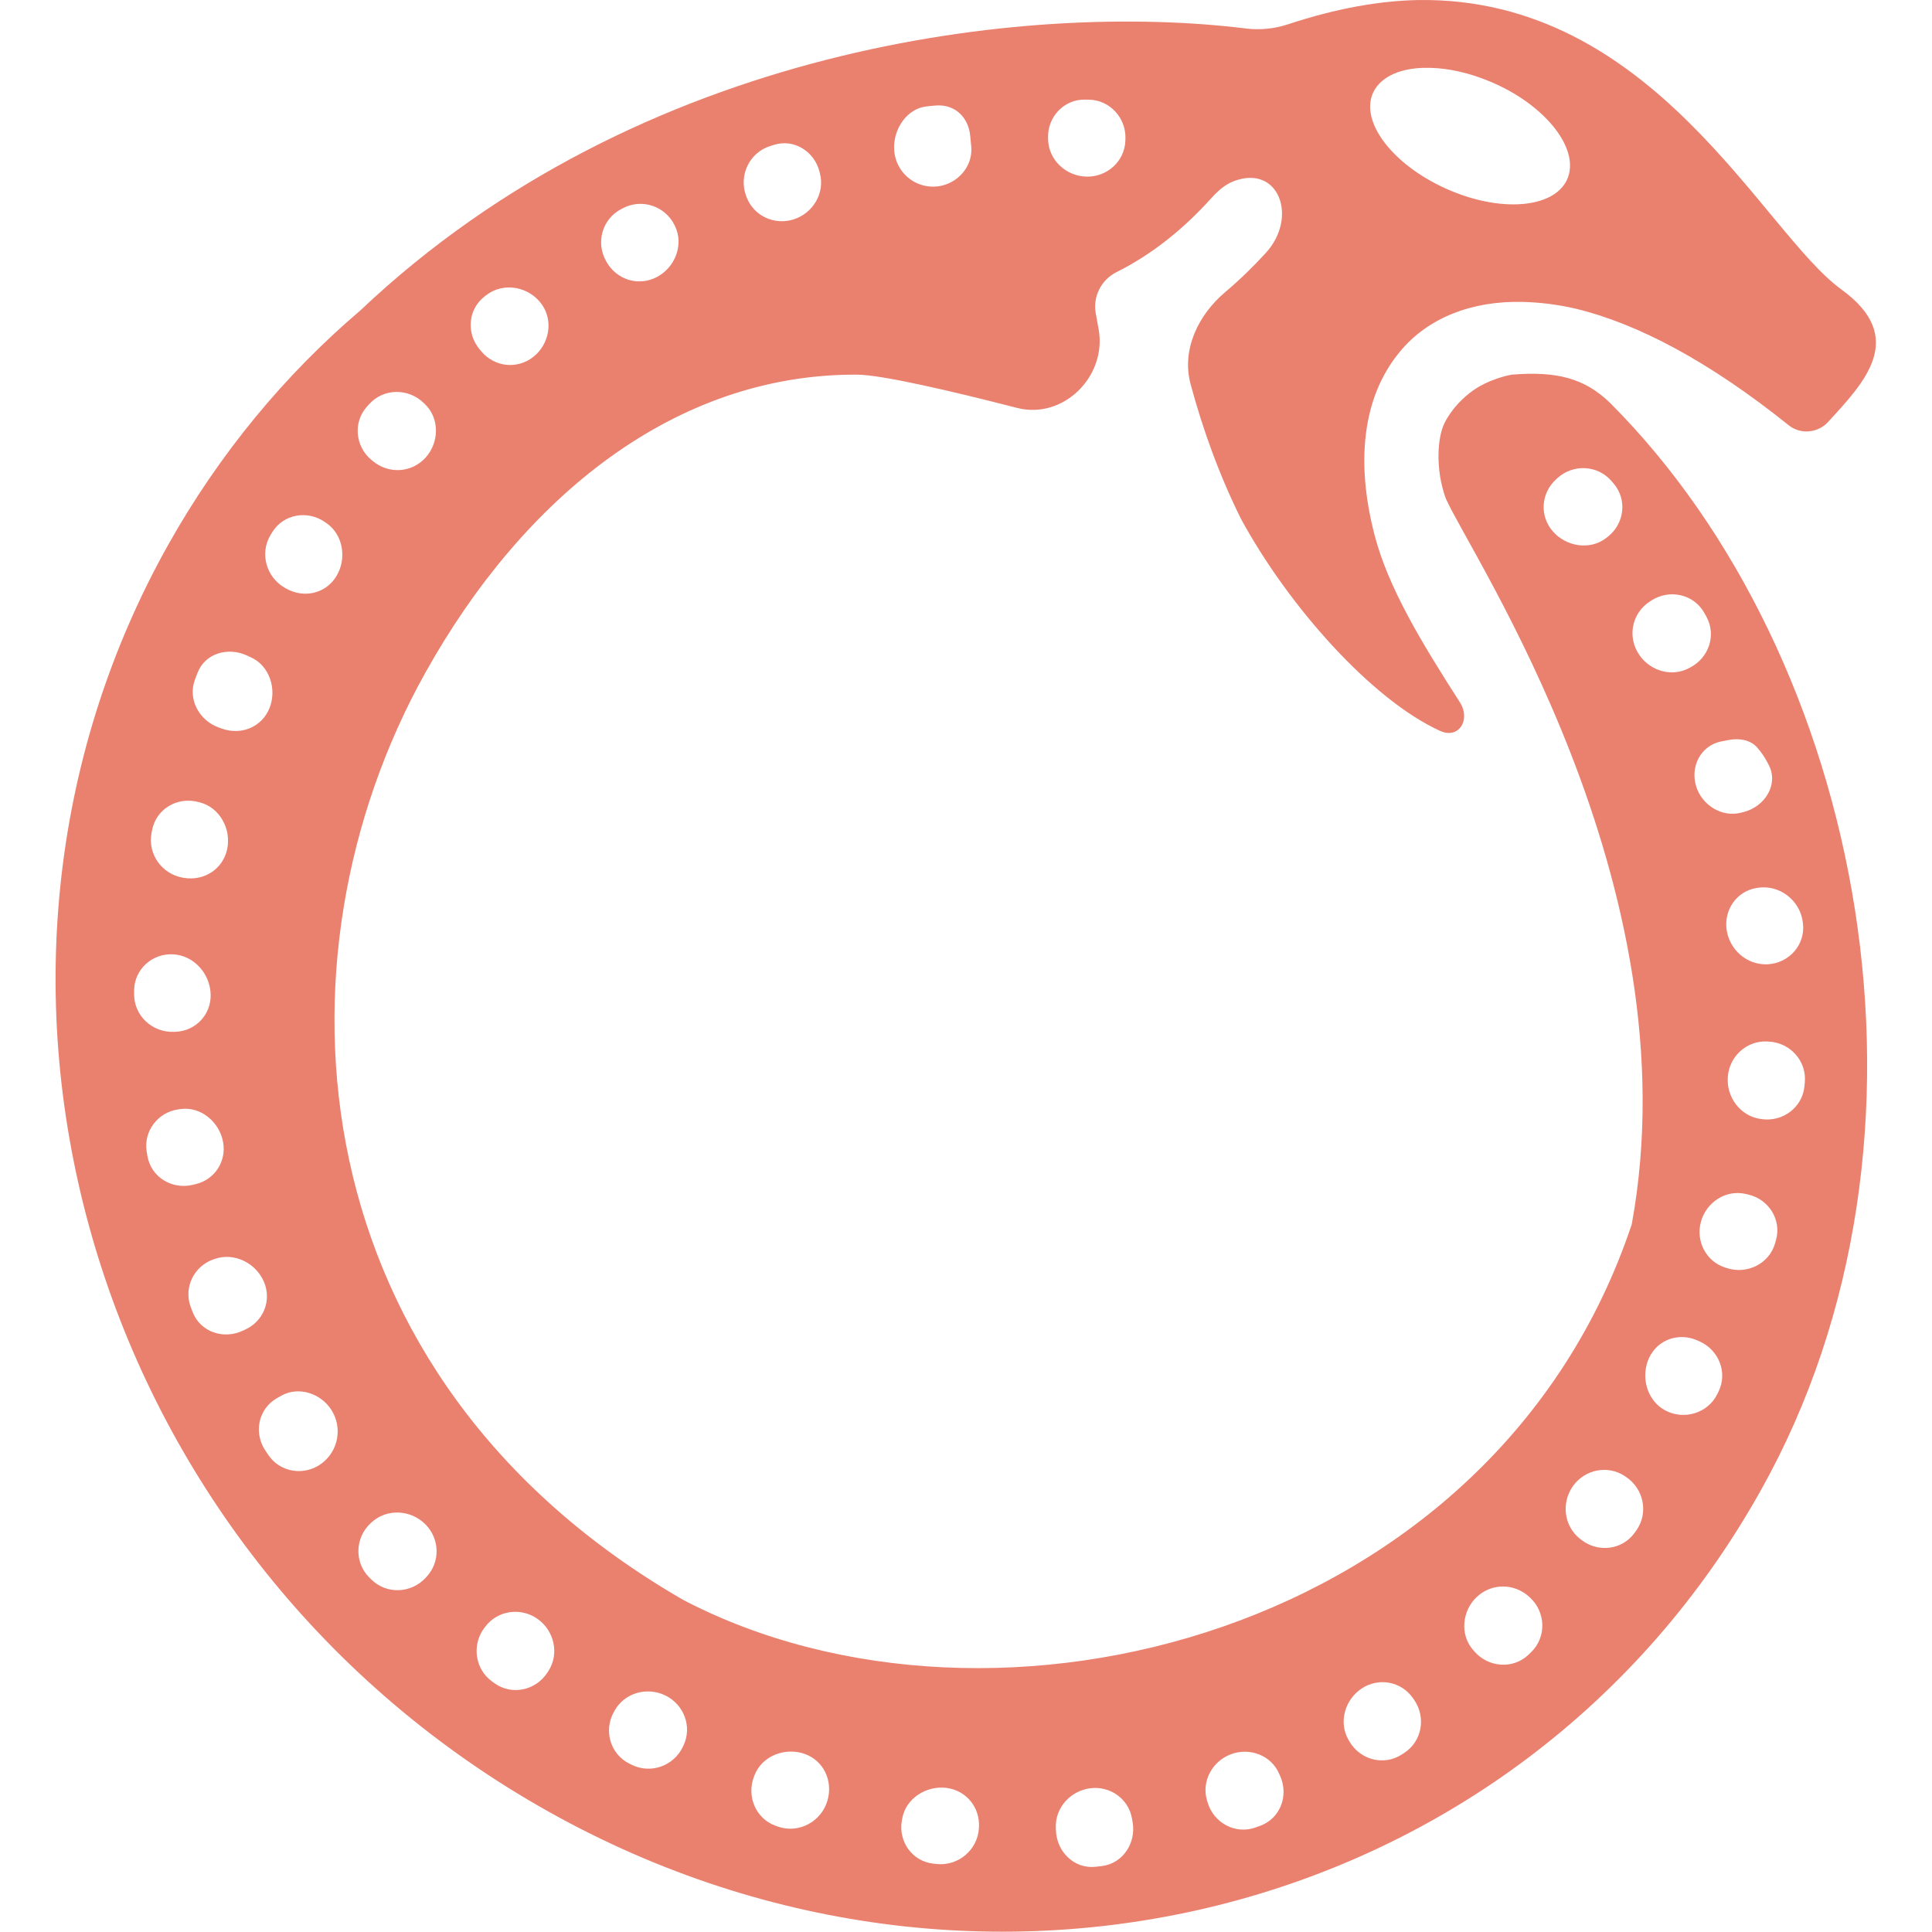
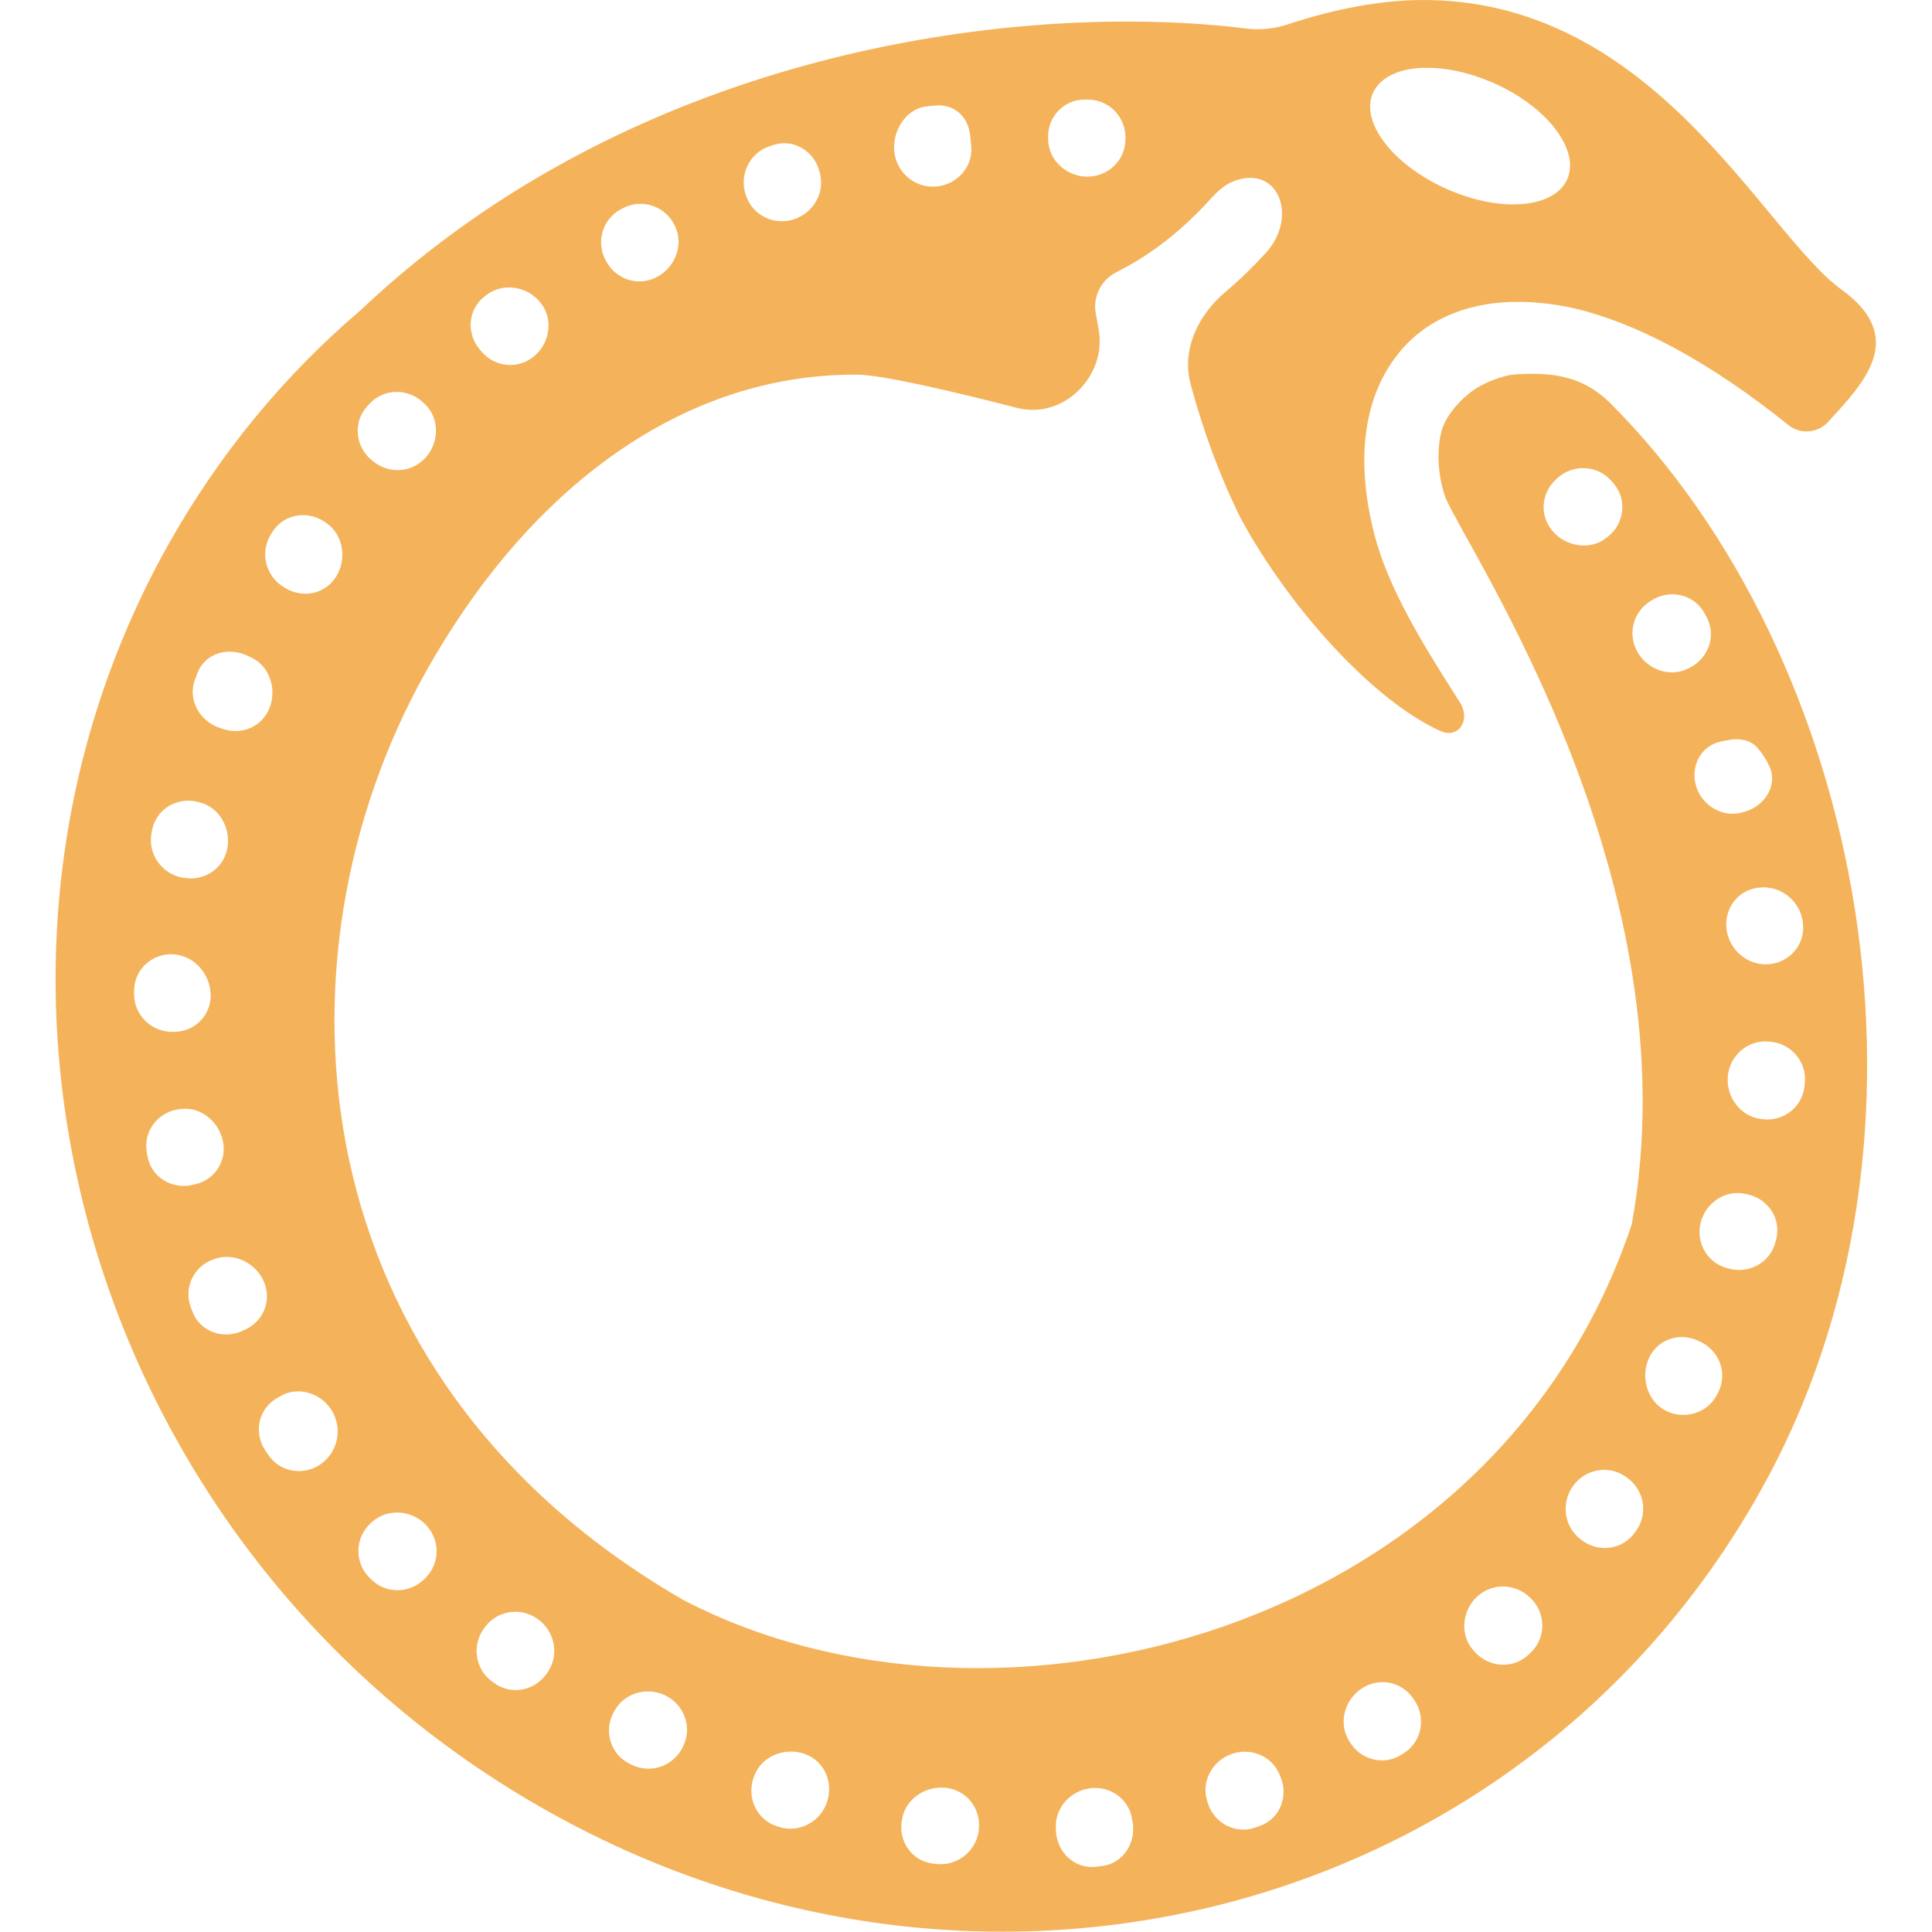
<svg xmlns="http://www.w3.org/2000/svg" width="64" height="64" viewBox="0 0 730 730" fill="none">
  <g transform="translate(21.0,0)" opacity="0.85">
-     <path d="M514.935 0.013C500.381 0.288 484.137 3.096 465.674 9.181C460.548 10.87 455.118 11.427 449.762 10.765C367.206 0.559 221.045 16.996 115.092 117.357C86.701 141.529 62.014 171.216 42.607 205.747C-48.758 368.716 11.529 581.06 178.373 679.966C344.935 778.716 552.904 726.372 644.154 563.404C719.31 429.81 683.219 248.06 587.279 152.154C577.719 142.935 567.283 140.184 550.219 141.56C550.219 141.56 541.219 142.993 534.219 148.56C527.219 154.126 524.719 160.06 524.719 160.06C522.219 165.06 521.219 177.06 525.248 188.247C534.5 209.56 619.058 333.935 595.56 462.561C543.902 617.466 354.721 665.811 237.219 604.561C90.938 520.186 79.25 362.466 139.719 254.185C176.75 187.779 234.125 141.247 302.719 141.56C312.095 141.56 339.114 147.895 363.297 154.126C380.822 158.641 397.406 142.067 394.092 124.275C393.725 122.308 393.368 120.332 393.015 118.345C391.893 112.006 395.115 105.704 400.873 102.826C414.083 96.221 425.902 86.835 436.672 74.896C439.085 72.222 441.881 69.691 445.252 68.425C462.249 62.044 469.552 82.135 457.309 95.539C452.45 100.858 447.333 105.822 441.94 110.376C431.692 119.028 425.373 132.199 428.861 145.149C433.272 161.529 439.453 179.051 447.904 196.06C465.87 229.081 497.236 264.355 523.137 276.17C530.226 279.404 534.829 271.922 530.617 265.367C516.018 242.648 503.519 221.967 498.373 202.154C491.342 175.122 493.529 150.279 507.904 132.935C518.529 120.013 535.248 113.607 554.31 114.076C560.717 114.232 567.279 115.013 574.154 116.576C597.844 122.276 624.833 136.591 654.877 160.697C659.302 164.248 665.881 163.646 669.713 159.461C683.227 144.701 699.959 127.616 674.779 109.388C645 87.83 603.842 -1.237 514.935 0.013ZM519.467 25.638C526.342 25.794 534.154 27.513 541.967 30.794C562.279 39.232 575.56 55.482 571.498 66.888C567.435 78.294 547.592 80.638 527.123 72.044C506.654 63.45 493.373 47.357 497.435 35.95C499.779 29.544 507.123 25.951 516.654 25.638H519.467ZM390.401 37.659C398.367 37.789 404.539 44.553 404.241 52.514L404.214 53.221C403.924 60.976 397.307 66.909 389.549 66.736C381.787 66.562 375.232 60.5 375.024 52.739L375.006 52.078C374.793 44.172 380.969 37.543 388.877 37.637C389.385 37.643 389.893 37.65 390.401 37.659ZM332.719 39.857C339.808 39.377 344.908 44.258 345.592 51.331L345.98 55.342C346.703 62.812 340.854 69.469 333.409 70.412C325.647 71.396 318.547 66.19 317.084 58.504C315.585 50.621 320.615 41.529 328.543 40.294C329.658 40.121 331.009 39.972 332.719 39.857ZM271.413 54.737C278.953 52.349 286.655 57.145 288.633 64.803L288.805 65.469C290.729 72.919 286.254 80.505 278.934 82.876C271.635 85.241 263.726 81.577 261.054 74.384L260.911 73.997C258.069 66.347 262.089 57.761 269.85 55.238C270.374 55.068 270.895 54.901 271.413 54.737ZM214.39 78.652C221.533 74.911 230.344 77.847 233.881 85.094L234.044 85.428C237.461 92.428 234.097 101.054 227.2 104.676C220.319 108.29 212.098 105.776 208.228 99.035L208.035 98.699C204.018 91.702 206.537 82.771 213.682 79.023C213.918 78.899 214.154 78.775 214.39 78.652ZM183.753 115.058C188.179 121.323 186.514 130.155 180.472 134.881C174.418 139.615 165.929 138.702 160.945 132.853L160.312 132.11C155.145 126.046 155.763 116.982 162.031 112.065C162.235 111.905 162.438 111.746 162.641 111.588C169.232 106.44 178.928 108.227 183.753 115.058ZM118.536 152.664C124.017 146.632 133.37 146.611 139.176 152.331L139.712 152.858C145.141 158.206 144.935 167.253 139.816 172.899C134.564 178.693 125.942 179.2 119.897 174.239L119.447 173.87C113.23 168.768 112.284 159.595 117.668 153.623C117.958 153.301 118.247 152.982 118.536 152.664ZM567.378 180.722C573.342 175.233 582.671 175.652 587.943 181.809C588.207 182.117 588.469 182.425 588.731 182.732C593.95 188.863 592.753 197.997 586.374 202.91L585.836 203.325C579.729 208.029 570.691 206.545 565.667 200.699C560.636 194.845 561.263 186.35 566.943 181.123L567.378 180.722ZM81.867 201.09C86.097 194.225 95.152 192.677 101.786 197.261L102.347 197.648C108.726 202.056 110.119 211.202 106.048 217.801C102.006 224.353 93.802 226.164 87.103 222.371L86.667 222.124C79.549 218.094 77.025 209.002 81.293 202.025C81.484 201.712 81.675 201.4 81.867 201.09ZM603.08 226.829C609.9 222.512 618.954 224.496 622.929 231.521C623.196 231.993 623.461 232.465 623.724 232.936C627.636 239.946 624.673 248.648 617.509 252.272L616.864 252.599C609.999 256.073 601.52 253.075 597.725 246.382C593.917 239.666 595.992 231.315 602.516 227.186L603.08 226.829ZM53.711 254.039C56.633 246.794 65.175 244.403 72.275 247.662L73.881 248.4C80.866 251.607 83.696 260.437 80.825 267.567C77.942 274.724 70.204 277.898 62.926 275.334L61.781 274.931C54.311 272.299 49.908 264.322 52.622 256.881C52.97 255.927 53.332 254.979 53.711 254.039ZM632.268 279.587C636.107 278.883 640.25 279.477 642.874 282.367C644.66 284.334 646.153 286.67 647.417 289.225C651.033 296.534 645.816 304.738 637.926 306.798L636.917 307.061C629.699 308.946 622.182 304.333 619.924 297.222C617.54 289.712 621.57 281.751 629.288 280.164C630.255 279.966 631.24 279.776 632.268 279.587ZM36.488 313.571C38.052 305.622 46.02 300.976 53.861 303.014L54.568 303.198C62.014 305.133 66.403 313.188 64.862 320.725C63.305 328.34 56.155 332.985 48.491 331.695L48.104 331.63C40.119 330.286 34.725 322.649 36.267 314.7C36.341 314.323 36.414 313.946 36.488 313.571ZM642.928 335.484C651.34 334.069 659.249 340.177 660.208 348.653C660.221 348.768 660.234 348.883 660.247 348.998C661.151 356.997 654.998 363.918 646.959 364.35C639.075 364.774 632.24 358.742 631.348 350.896C630.515 343.561 635.31 336.769 642.589 335.541C642.702 335.522 642.815 335.503 642.928 335.484ZM29.687 374.054C29.816 366.206 36.56 360.16 44.398 360.585C52.304 361.015 58.42 367.916 58.6 375.831C58.772 383.374 52.922 389.565 45.383 389.848L44.688 389.874C36.457 390.182 29.555 383.689 29.666 375.453C29.672 374.986 29.68 374.519 29.687 374.054ZM631.856 406.763C632.497 399.04 639.035 393.115 646.773 393.529L647.378 393.561C655.434 393.992 661.666 400.879 660.946 408.914C660.901 409.413 660.855 409.911 660.808 410.408C660.058 418.373 652.715 423.94 644.786 422.868L644.322 422.806C636.582 421.76 631.209 414.546 631.856 406.763ZM63.297 431.526C64.623 438.833 60.126 445.726 52.899 447.434L51.752 447.705C43.907 449.56 36.035 444.713 34.699 436.764C34.608 436.222 34.519 435.68 34.431 435.138C33.17 427.384 38.688 420.207 46.473 419.157L47.272 419.049C54.904 418.018 61.922 423.949 63.297 431.526ZM621.728 461.495C623.829 454.137 631.241 449.388 638.688 451.147L639.628 451.369C647.342 453.192 652.193 460.873 650.063 468.509C649.946 468.926 649.829 469.343 649.711 469.76C647.507 477.53 639.109 481.64 631.433 479.125C631.196 479.047 630.959 478.97 630.723 478.892C623.512 476.536 619.646 468.789 621.728 461.495ZM60.288 475.638C67.647 473.133 75.886 477.336 78.817 484.535C81.661 491.517 78.515 499.217 71.667 502.37L70.61 502.857C63.31 506.218 54.649 503.209 51.769 495.706C51.527 495.076 51.288 494.444 51.052 493.811C48.303 486.449 52.312 478.351 59.752 475.821C59.931 475.76 60.109 475.699 60.288 475.638ZM602.106 513.068C605.312 506.208 613.14 503.415 620.11 506.373L620.875 506.698C628.394 509.889 631.932 518.563 628.311 525.884C628.156 526.197 628.002 526.508 627.847 526.819C624.254 534.033 615.196 536.716 608.113 532.872C601.267 529.157 598.809 520.126 602.106 513.068ZM85.319 527.338C91.797 523.715 100.171 526.438 104.184 532.682C108.486 539.378 106.893 548.212 100.519 552.977C94.157 557.734 85.019 556.471 80.517 549.927C80.129 549.362 79.744 548.8 79.363 548.24C74.729 541.43 76.542 532.327 83.7 528.251C84.238 527.945 84.778 527.64 85.319 527.338ZM573.352 561.495C577.843 555.193 586.53 553.448 592.957 557.76L593.409 558.063C600.118 562.565 601.955 571.691 597.272 578.276C597.061 578.572 596.851 578.866 596.641 579.16C591.965 585.689 582.798 586.753 576.473 581.805L576.055 581.477C569.919 576.678 568.831 567.839 573.352 561.495ZM119.429 575.19C125.208 569.91 134.219 570.415 139.741 575.964C145.155 581.404 145.431 590.113 140.213 595.742L139.799 596.189C134.274 602.149 124.952 602.477 119.211 596.725C118.976 596.489 118.741 596.253 118.507 596.018C112.793 590.273 113.132 580.944 119.114 575.478L119.429 575.19ZM536.918 603.479C542.607 598.059 551.316 598.139 557.017 603.545L557.262 603.779C563.111 609.326 563.319 618.632 557.545 624.256C557.244 624.55 556.943 624.842 556.643 625.132C550.756 630.825 541.386 630.118 536.028 623.925L535.533 623.353C530.576 617.624 531.434 608.704 536.918 603.479ZM162.357 614.632C167.054 608.44 175.8 607.221 182.14 611.716C188.466 616.203 190.412 624.932 186.187 631.436L185.828 631.988C181.44 638.743 172.422 640.704 165.871 636.018C165.57 635.803 165.269 635.587 164.969 635.37C158.428 630.663 157.178 621.462 162.047 615.041L162.357 614.632ZM493.642 637.907C500.059 633.749 508.477 635.343 512.859 641.609L513.287 642.221C517.912 648.834 516.327 657.965 509.555 662.354C509.236 662.56 508.918 662.766 508.6 662.97C501.834 667.326 492.912 664.95 488.873 657.99L488.529 657.397C484.656 650.721 487.164 642.104 493.642 637.907ZM211.198 646.397C214.969 639.6 223.555 637.214 230.515 640.676C237.434 644.118 240.562 652.398 237.305 659.406L237.064 659.924C233.66 667.25 224.901 670.405 217.667 666.809C217.376 666.665 217.084 666.52 216.793 666.375C209.6 662.785 207.021 653.923 210.922 646.894L211.198 646.397ZM444.133 662.821C451.186 660.188 459.27 663.23 462.294 670.125L462.752 671.17C465.964 678.493 462.744 687.065 455.243 689.837C454.637 690.061 454.029 690.282 453.421 690.501C445.881 693.218 437.703 688.873 435.349 681.212L435.099 680.4C432.864 673.127 437.005 665.482 444.133 662.821ZM264.14 670.648C266.975 663.459 275.575 660.154 282.888 662.656C290.213 665.162 293.815 672.882 291.666 680.32C289.375 688.251 280.904 692.886 273.091 690.223C272.821 690.131 272.552 690.039 272.283 689.946C264.584 687.305 260.955 678.731 263.94 671.158C264.007 670.988 264.074 670.818 264.14 670.648ZM319.919 687.022C321.309 679.498 328.986 674.617 336.58 675.55C344.065 676.47 349.301 682.859 348.898 690.39L348.881 690.72C348.438 698.991 341.032 705.214 332.799 704.299C332.405 704.256 332.012 704.212 331.619 704.167C323.588 703.263 318.314 695.705 319.783 687.759L319.919 687.022ZM390.931 675.691C398.365 674.717 405.367 679.608 406.691 686.988L406.936 688.356C408.358 696.283 403.37 704.076 395.379 705.078C394.55 705.182 393.718 705.278 392.883 705.365C384.963 706.189 378.383 699.809 377.998 691.856L377.944 690.74C377.576 683.143 383.389 676.678 390.931 675.691Z" fill="#E66A55" />
+     <path d="M514.935 0.013C500.381 0.288 484.137 3.096 465.674 9.181C460.548 10.87 455.118 11.427 449.762 10.765C367.206 0.559 221.045 16.996 115.092 117.357C86.701 141.529 62.014 171.216 42.607 205.747C-48.758 368.716 11.529 581.06 178.373 679.966C344.935 778.716 552.904 726.372 644.154 563.404C719.31 429.81 683.219 248.06 587.279 152.154C577.719 142.935 567.283 140.184 550.219 141.56C550.219 141.56 541.219 142.993 534.219 148.56C527.219 154.126 524.719 160.06 524.719 160.06C522.219 165.06 521.219 177.06 525.248 188.247C534.5 209.56 619.058 333.935 595.56 462.561C543.902 617.466 354.721 665.811 237.219 604.561C90.938 520.186 79.25 362.466 139.719 254.185C176.75 187.779 234.125 141.247 302.719 141.56C312.095 141.56 339.114 147.895 363.297 154.126C380.822 158.641 397.406 142.067 394.092 124.275C393.725 122.308 393.368 120.332 393.015 118.345C391.893 112.006 395.115 105.704 400.873 102.826C414.083 96.221 425.902 86.835 436.672 74.896C439.085 72.222 441.881 69.691 445.252 68.425C462.249 62.044 469.552 82.135 457.309 95.539C452.45 100.858 447.333 105.822 441.94 110.376C431.692 119.028 425.373 132.199 428.861 145.149C433.272 161.529 439.453 179.051 447.904 196.06C465.87 229.081 497.236 264.355 523.137 276.17C530.226 279.404 534.829 271.922 530.617 265.367C516.018 242.648 503.519 221.967 498.373 202.154C491.342 175.122 493.529 150.279 507.904 132.935C518.529 120.013 535.248 113.607 554.31 114.076C560.717 114.232 567.279 115.013 574.154 116.576C597.844 122.276 624.833 136.591 654.877 160.697C659.302 164.248 665.881 163.646 669.713 159.461C683.227 144.701 699.959 127.616 674.779 109.388C645 87.83 603.842 -1.237 514.935 0.013ZM519.467 25.638C526.342 25.794 534.154 27.513 541.967 30.794C562.279 39.232 575.56 55.482 571.498 66.888C567.435 78.294 547.592 80.638 527.123 72.044C506.654 63.45 493.373 47.357 497.435 35.95C499.779 29.544 507.123 25.951 516.654 25.638H519.467ZM390.401 37.659C398.367 37.789 404.539 44.553 404.241 52.514L404.214 53.221C403.924 60.976 397.307 66.909 389.549 66.736C381.787 66.562 375.232 60.5 375.024 52.739L375.006 52.078C374.793 44.172 380.969 37.543 388.877 37.637C389.385 37.643 389.893 37.65 390.401 37.659ZM332.719 39.857C339.808 39.377 344.908 44.258 345.592 51.331L345.98 55.342C346.703 62.812 340.854 69.469 333.409 70.412C325.647 71.396 318.547 66.19 317.084 58.504C315.585 50.621 320.615 41.529 328.543 40.294C329.658 40.121 331.009 39.972 332.719 39.857ZM271.413 54.737C278.953 52.349 286.655 57.145 288.633 64.803L288.805 65.469C290.729 72.919 286.254 80.505 278.934 82.876C271.635 85.241 263.726 81.577 261.054 74.384L260.911 73.997C258.069 66.347 262.089 57.761 269.85 55.238C270.374 55.068 270.895 54.901 271.413 54.737ZM214.39 78.652C221.533 74.911 230.344 77.847 233.881 85.094L234.044 85.428C237.461 92.428 234.097 101.054 227.2 104.676C220.319 108.29 212.098 105.776 208.228 99.035L208.035 98.699C204.018 91.702 206.537 82.771 213.682 79.023C213.918 78.899 214.154 78.775 214.39 78.652ZM183.753 115.058C188.179 121.323 186.514 130.155 180.472 134.881C174.418 139.615 165.929 138.702 160.945 132.853L160.312 132.11C155.145 126.046 155.763 116.982 162.031 112.065C162.235 111.905 162.438 111.746 162.641 111.588C169.232 106.44 178.928 108.227 183.753 115.058ZM118.536 152.664C124.017 146.632 133.37 146.611 139.176 152.331L139.712 152.858C145.141 158.206 144.935 167.253 139.816 172.899C134.564 178.693 125.942 179.2 119.897 174.239L119.447 173.87C113.23 168.768 112.284 159.595 117.668 153.623C117.958 153.301 118.247 152.982 118.536 152.664ZM567.378 180.722C573.342 175.233 582.671 175.652 587.943 181.809C588.207 182.117 588.469 182.425 588.731 182.732C593.95 188.863 592.753 197.997 586.374 202.91L585.836 203.325C579.729 208.029 570.691 206.545 565.667 200.699C560.636 194.845 561.263 186.35 566.943 181.123L567.378 180.722ZM81.867 201.09C86.097 194.225 95.152 192.677 101.786 197.261L102.347 197.648C108.726 202.056 110.119 211.202 106.048 217.801C102.006 224.353 93.802 226.164 87.103 222.371L86.667 222.124C79.549 218.094 77.025 209.002 81.293 202.025C81.484 201.712 81.675 201.4 81.867 201.09ZM603.08 226.829C609.9 222.512 618.954 224.496 622.929 231.521C623.196 231.993 623.461 232.465 623.724 232.936C627.636 239.946 624.673 248.648 617.509 252.272L616.864 252.599C609.999 256.073 601.52 253.075 597.725 246.382C593.917 239.666 595.992 231.315 602.516 227.186L603.08 226.829ZM53.711 254.039C56.633 246.794 65.175 244.403 72.275 247.662L73.881 248.4C80.866 251.607 83.696 260.437 80.825 267.567C77.942 274.724 70.204 277.898 62.926 275.334L61.781 274.931C54.311 272.299 49.908 264.322 52.622 256.881C52.97 255.927 53.332 254.979 53.711 254.039ZM632.268 279.587C636.107 278.883 640.25 279.477 642.874 282.367C644.66 284.334 646.153 286.67 647.417 289.225C651.033 296.534 645.816 304.738 637.926 306.798L636.917 307.061C629.699 308.946 622.182 304.333 619.924 297.222C617.54 289.712 621.57 281.751 629.288 280.164C630.255 279.966 631.24 279.776 632.268 279.587ZM36.488 313.571C38.052 305.622 46.02 300.976 53.861 303.014L54.568 303.198C62.014 305.133 66.403 313.188 64.862 320.725C63.305 328.34 56.155 332.985 48.491 331.695L48.104 331.63C40.119 330.286 34.725 322.649 36.267 314.7C36.341 314.323 36.414 313.946 36.488 313.571ZM642.928 335.484C651.34 334.069 659.249 340.177 660.208 348.653C660.221 348.768 660.234 348.883 660.247 348.998C661.151 356.997 654.998 363.918 646.959 364.35C639.075 364.774 632.24 358.742 631.348 350.896C630.515 343.561 635.31 336.769 642.589 335.541C642.702 335.522 642.815 335.503 642.928 335.484ZM29.687 374.054C29.816 366.206 36.56 360.16 44.398 360.585C52.304 361.015 58.42 367.916 58.6 375.831C58.772 383.374 52.922 389.565 45.383 389.848L44.688 389.874C36.457 390.182 29.555 383.689 29.666 375.453C29.672 374.986 29.68 374.519 29.687 374.054ZM631.856 406.763C632.497 399.04 639.035 393.115 646.773 393.529L647.378 393.561C655.434 393.992 661.666 400.879 660.946 408.914C660.901 409.413 660.855 409.911 660.808 410.408C660.058 418.373 652.715 423.94 644.786 422.868L644.322 422.806C636.582 421.76 631.209 414.546 631.856 406.763ZM63.297 431.526C64.623 438.833 60.126 445.726 52.899 447.434L51.752 447.705C43.907 449.56 36.035 444.713 34.699 436.764C34.608 436.222 34.519 435.68 34.431 435.138C33.17 427.384 38.688 420.207 46.473 419.157L47.272 419.049C54.904 418.018 61.922 423.949 63.297 431.526ZM621.728 461.495C623.829 454.137 631.241 449.388 638.688 451.147L639.628 451.369C647.342 453.192 652.193 460.873 650.063 468.509C649.946 468.926 649.829 469.343 649.711 469.76C647.507 477.53 639.109 481.64 631.433 479.125C631.196 479.047 630.959 478.97 630.723 478.892C623.512 476.536 619.646 468.789 621.728 461.495ZM60.288 475.638C67.647 473.133 75.886 477.336 78.817 484.535C81.661 491.517 78.515 499.217 71.667 502.37L70.61 502.857C63.31 506.218 54.649 503.209 51.769 495.706C51.527 495.076 51.288 494.444 51.052 493.811C48.303 486.449 52.312 478.351 59.752 475.821C59.931 475.76 60.109 475.699 60.288 475.638ZM602.106 513.068C605.312 506.208 613.14 503.415 620.11 506.373L620.875 506.698C628.394 509.889 631.932 518.563 628.311 525.884C628.156 526.197 628.002 526.508 627.847 526.819C624.254 534.033 615.196 536.716 608.113 532.872C601.267 529.157 598.809 520.126 602.106 513.068ZM85.319 527.338C91.797 523.715 100.171 526.438 104.184 532.682C108.486 539.378 106.893 548.212 100.519 552.977C94.157 557.734 85.019 556.471 80.517 549.927C80.129 549.362 79.744 548.8 79.363 548.24C74.729 541.43 76.542 532.327 83.7 528.251C84.238 527.945 84.778 527.64 85.319 527.338ZM573.352 561.495C577.843 555.193 586.53 553.448 592.957 557.76L593.409 558.063C600.118 562.565 601.955 571.691 597.272 578.276C597.061 578.572 596.851 578.866 596.641 579.16C591.965 585.689 582.798 586.753 576.473 581.805L576.055 581.477C569.919 576.678 568.831 567.839 573.352 561.495ZM119.429 575.19C125.208 569.91 134.219 570.415 139.741 575.964C145.155 581.404 145.431 590.113 140.213 595.742L139.799 596.189C134.274 602.149 124.952 602.477 119.211 596.725C118.976 596.489 118.741 596.253 118.507 596.018C112.793 590.273 113.132 580.944 119.114 575.478L119.429 575.19ZM536.918 603.479C542.607 598.059 551.316 598.139 557.017 603.545L557.262 603.779C563.111 609.326 563.319 618.632 557.545 624.256C557.244 624.55 556.943 624.842 556.643 625.132C550.756 630.825 541.386 630.118 536.028 623.925L535.533 623.353C530.576 617.624 531.434 608.704 536.918 603.479ZM162.357 614.632C167.054 608.44 175.8 607.221 182.14 611.716C188.466 616.203 190.412 624.932 186.187 631.436L185.828 631.988C181.44 638.743 172.422 640.704 165.871 636.018C165.57 635.803 165.269 635.587 164.969 635.37C158.428 630.663 157.178 621.462 162.047 615.041L162.357 614.632ZM493.642 637.907C500.059 633.749 508.477 635.343 512.859 641.609L513.287 642.221C517.912 648.834 516.327 657.965 509.555 662.354C509.236 662.56 508.918 662.766 508.6 662.97C501.834 667.326 492.912 664.95 488.873 657.99L488.529 657.397C484.656 650.721 487.164 642.104 493.642 637.907ZM211.198 646.397C214.969 639.6 223.555 637.214 230.515 640.676C237.434 644.118 240.562 652.398 237.305 659.406L237.064 659.924C233.66 667.25 224.901 670.405 217.667 666.809C217.376 666.665 217.084 666.52 216.793 666.375C209.6 662.785 207.021 653.923 210.922 646.894L211.198 646.397ZM444.133 662.821C451.186 660.188 459.27 663.23 462.294 670.125L462.752 671.17C465.964 678.493 462.744 687.065 455.243 689.837C454.637 690.061 454.029 690.282 453.421 690.501C445.881 693.218 437.703 688.873 435.349 681.212L435.099 680.4C432.864 673.127 437.005 665.482 444.133 662.821ZM264.14 670.648C266.975 663.459 275.575 660.154 282.888 662.656C290.213 665.162 293.815 672.882 291.666 680.32C289.375 688.251 280.904 692.886 273.091 690.223C272.821 690.131 272.552 690.039 272.283 689.946C264.584 687.305 260.955 678.731 263.94 671.158C264.007 670.988 264.074 670.818 264.14 670.648ZM319.919 687.022C321.309 679.498 328.986 674.617 336.58 675.55C344.065 676.47 349.301 682.859 348.898 690.39L348.881 690.72C348.438 698.991 341.032 705.214 332.799 704.299C332.405 704.256 332.012 704.212 331.619 704.167C323.588 703.263 318.314 695.705 319.783 687.759L319.919 687.022ZM390.931 675.691C398.365 674.717 405.367 679.608 406.691 686.988L406.936 688.356C408.358 696.283 403.37 704.076 395.379 705.078C394.55 705.182 393.718 705.278 392.883 705.365C384.963 706.189 378.383 699.809 377.998 691.856L377.944 690.74C377.576 683.143 383.389 676.678 390.931 675.691Z" fill="#F2A63E" />
  </g>
</svg>
